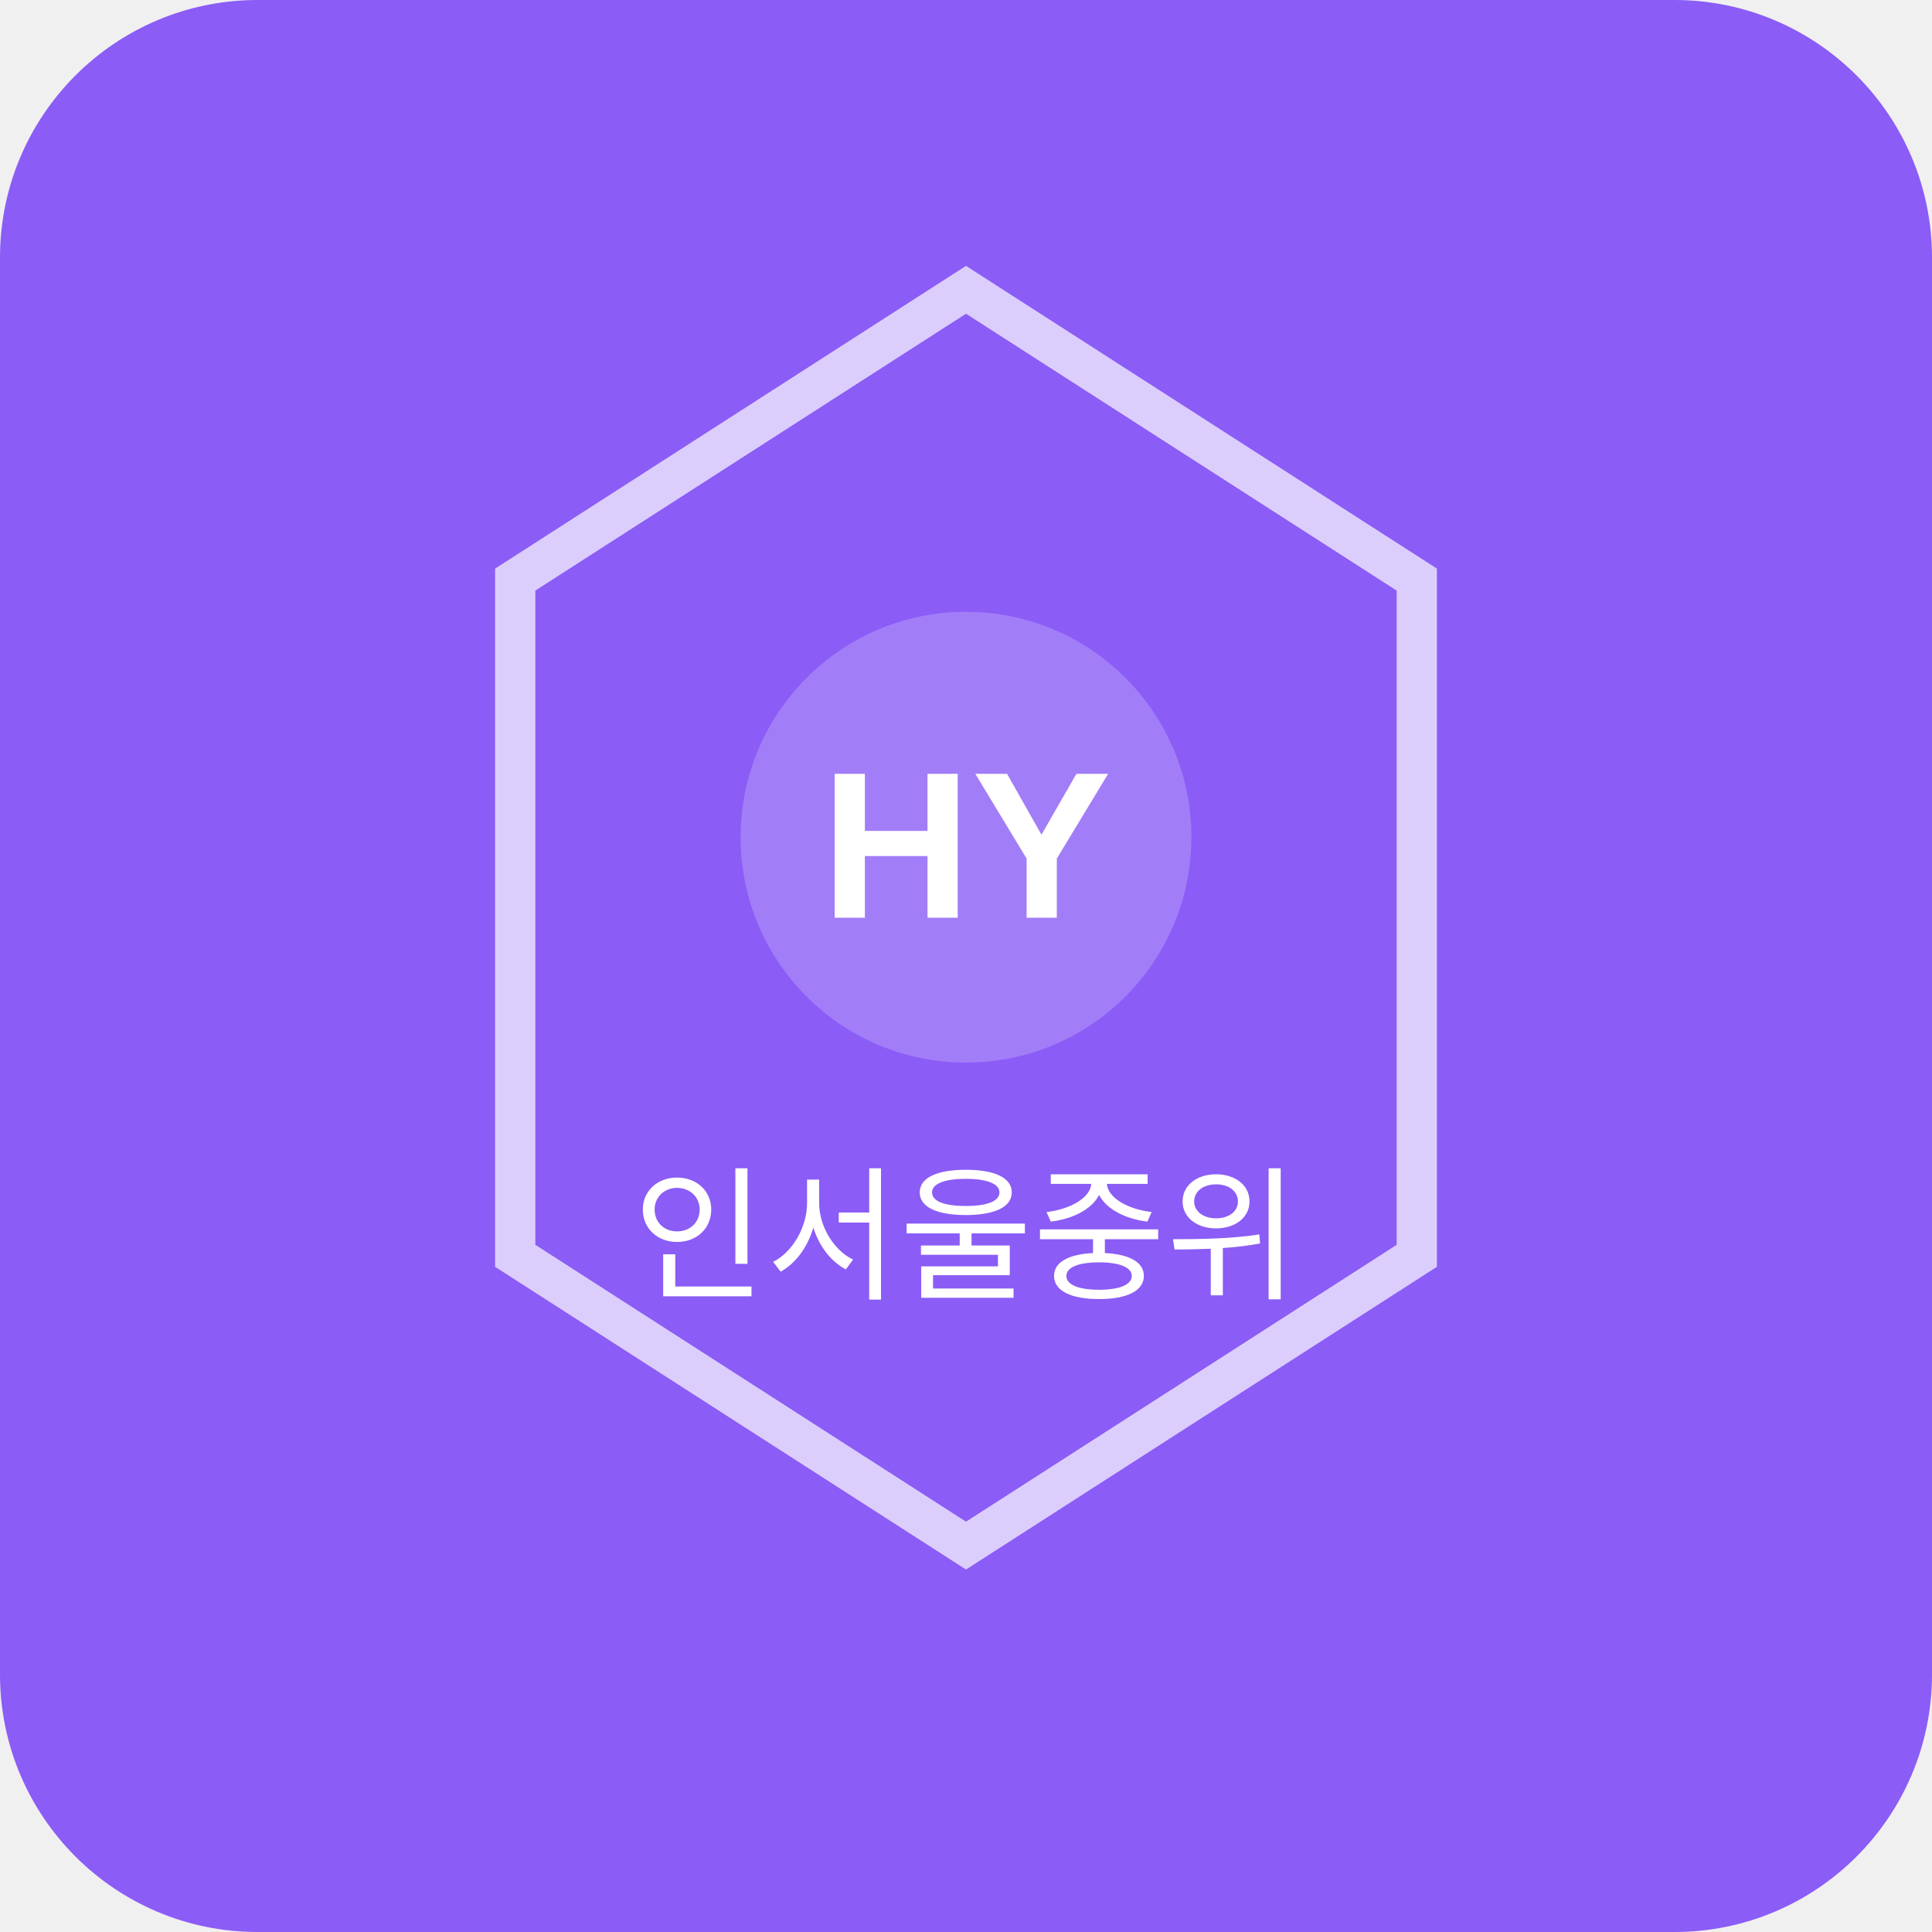
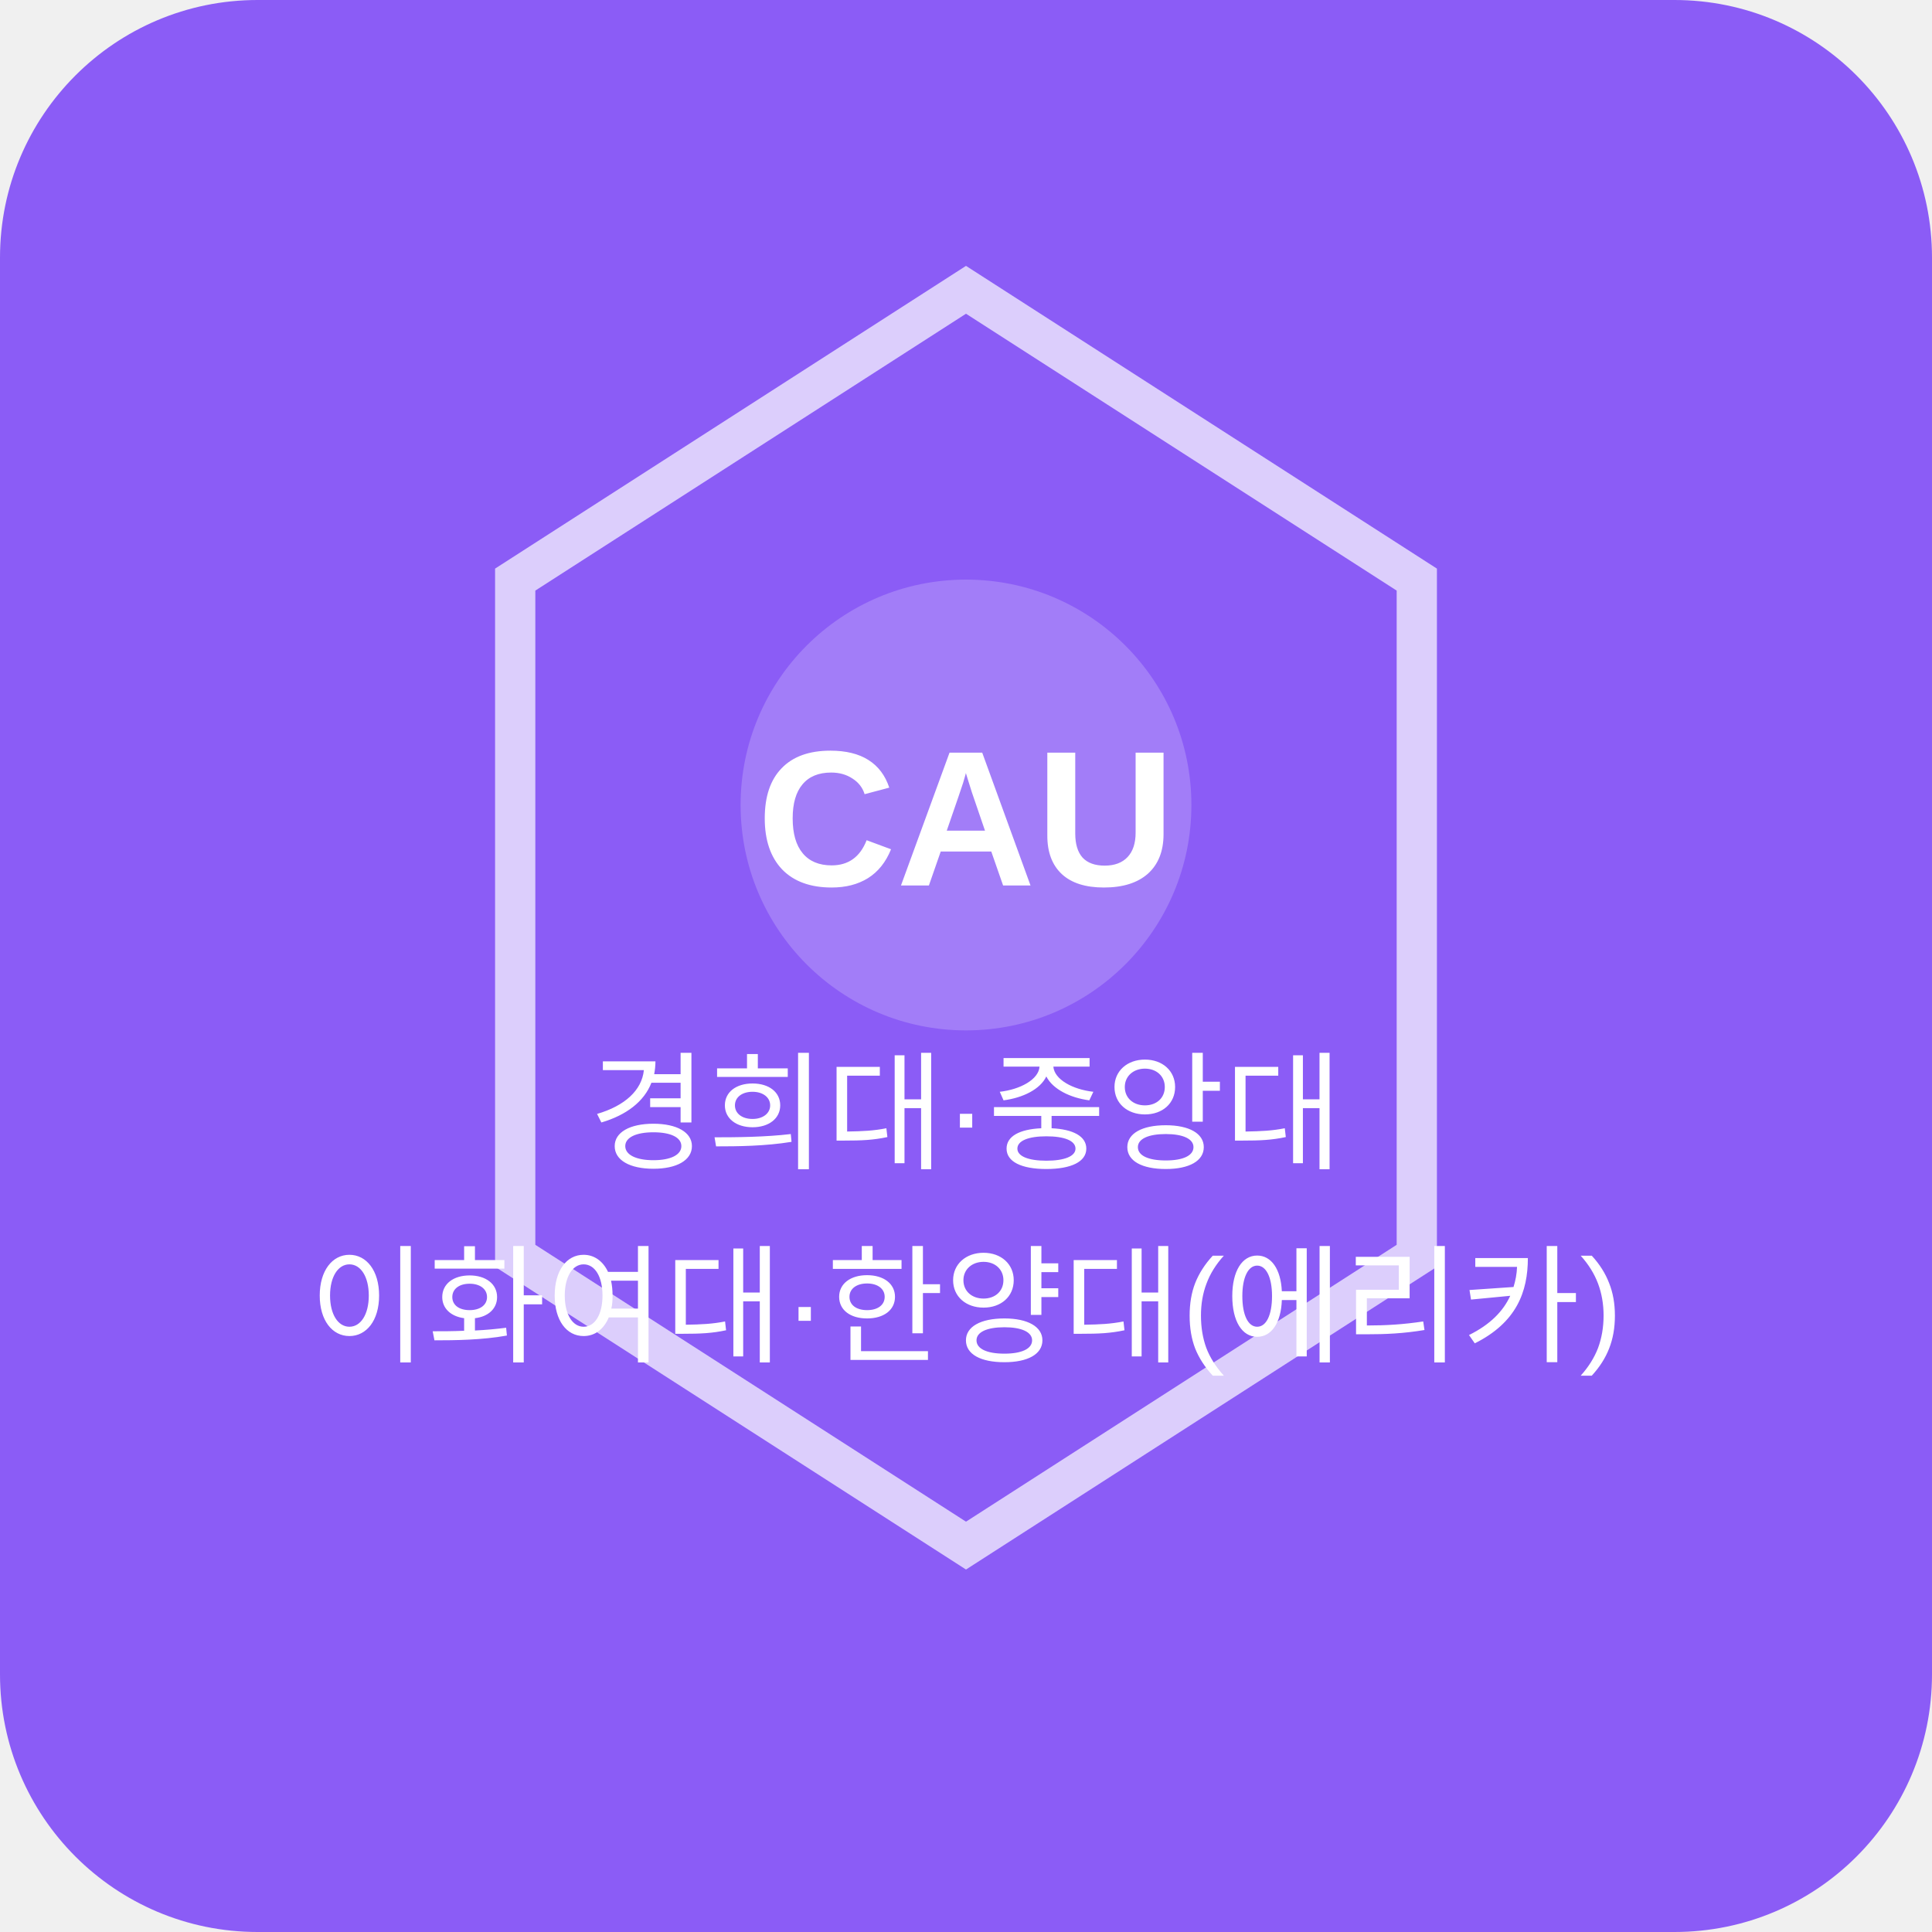
<svg xmlns="http://www.w3.org/2000/svg" viewBox="0 0 120 120" width="120" height="120">
  <rect width="120" height="120" rx="16" fill="#8b5cf6" />
  <path d="M60 18 L88 36 L88 78 L60 96 L32 78 L32 36 Z" fill="none" stroke="white" stroke-width="2.5" opacity="0.7" />
-   <circle cx="60" cy="52" r="14" fill="white" opacity="0.2" />
-   <text x="60" y="57" text-anchor="middle" fill="white" font-size="13" font-family="Arial,sans-serif" font-weight="bold">HY</text>
-   <text x="60" y="80" text-anchor="middle" fill="white" font-size="9" font-family="Arial,sans-serif">인서울중위</text>
+   <circle cx="60" cy="50" r="14" fill="white" opacity="0.2" />
+   <text x="60" y="55" text-anchor="middle" fill="white" font-size="12" font-family="Arial,sans-serif" font-weight="bold">CAU</text>
+   <text x="60" y="72" text-anchor="middle" fill="white" font-size="8" font-family="Arial,sans-serif">경희대·중앙대</text>
+   <text x="60" y="84" text-anchor="middle" fill="white" font-size="8" font-family="Arial,sans-serif">이화여대·한양대(에리카)</text>
</svg>
